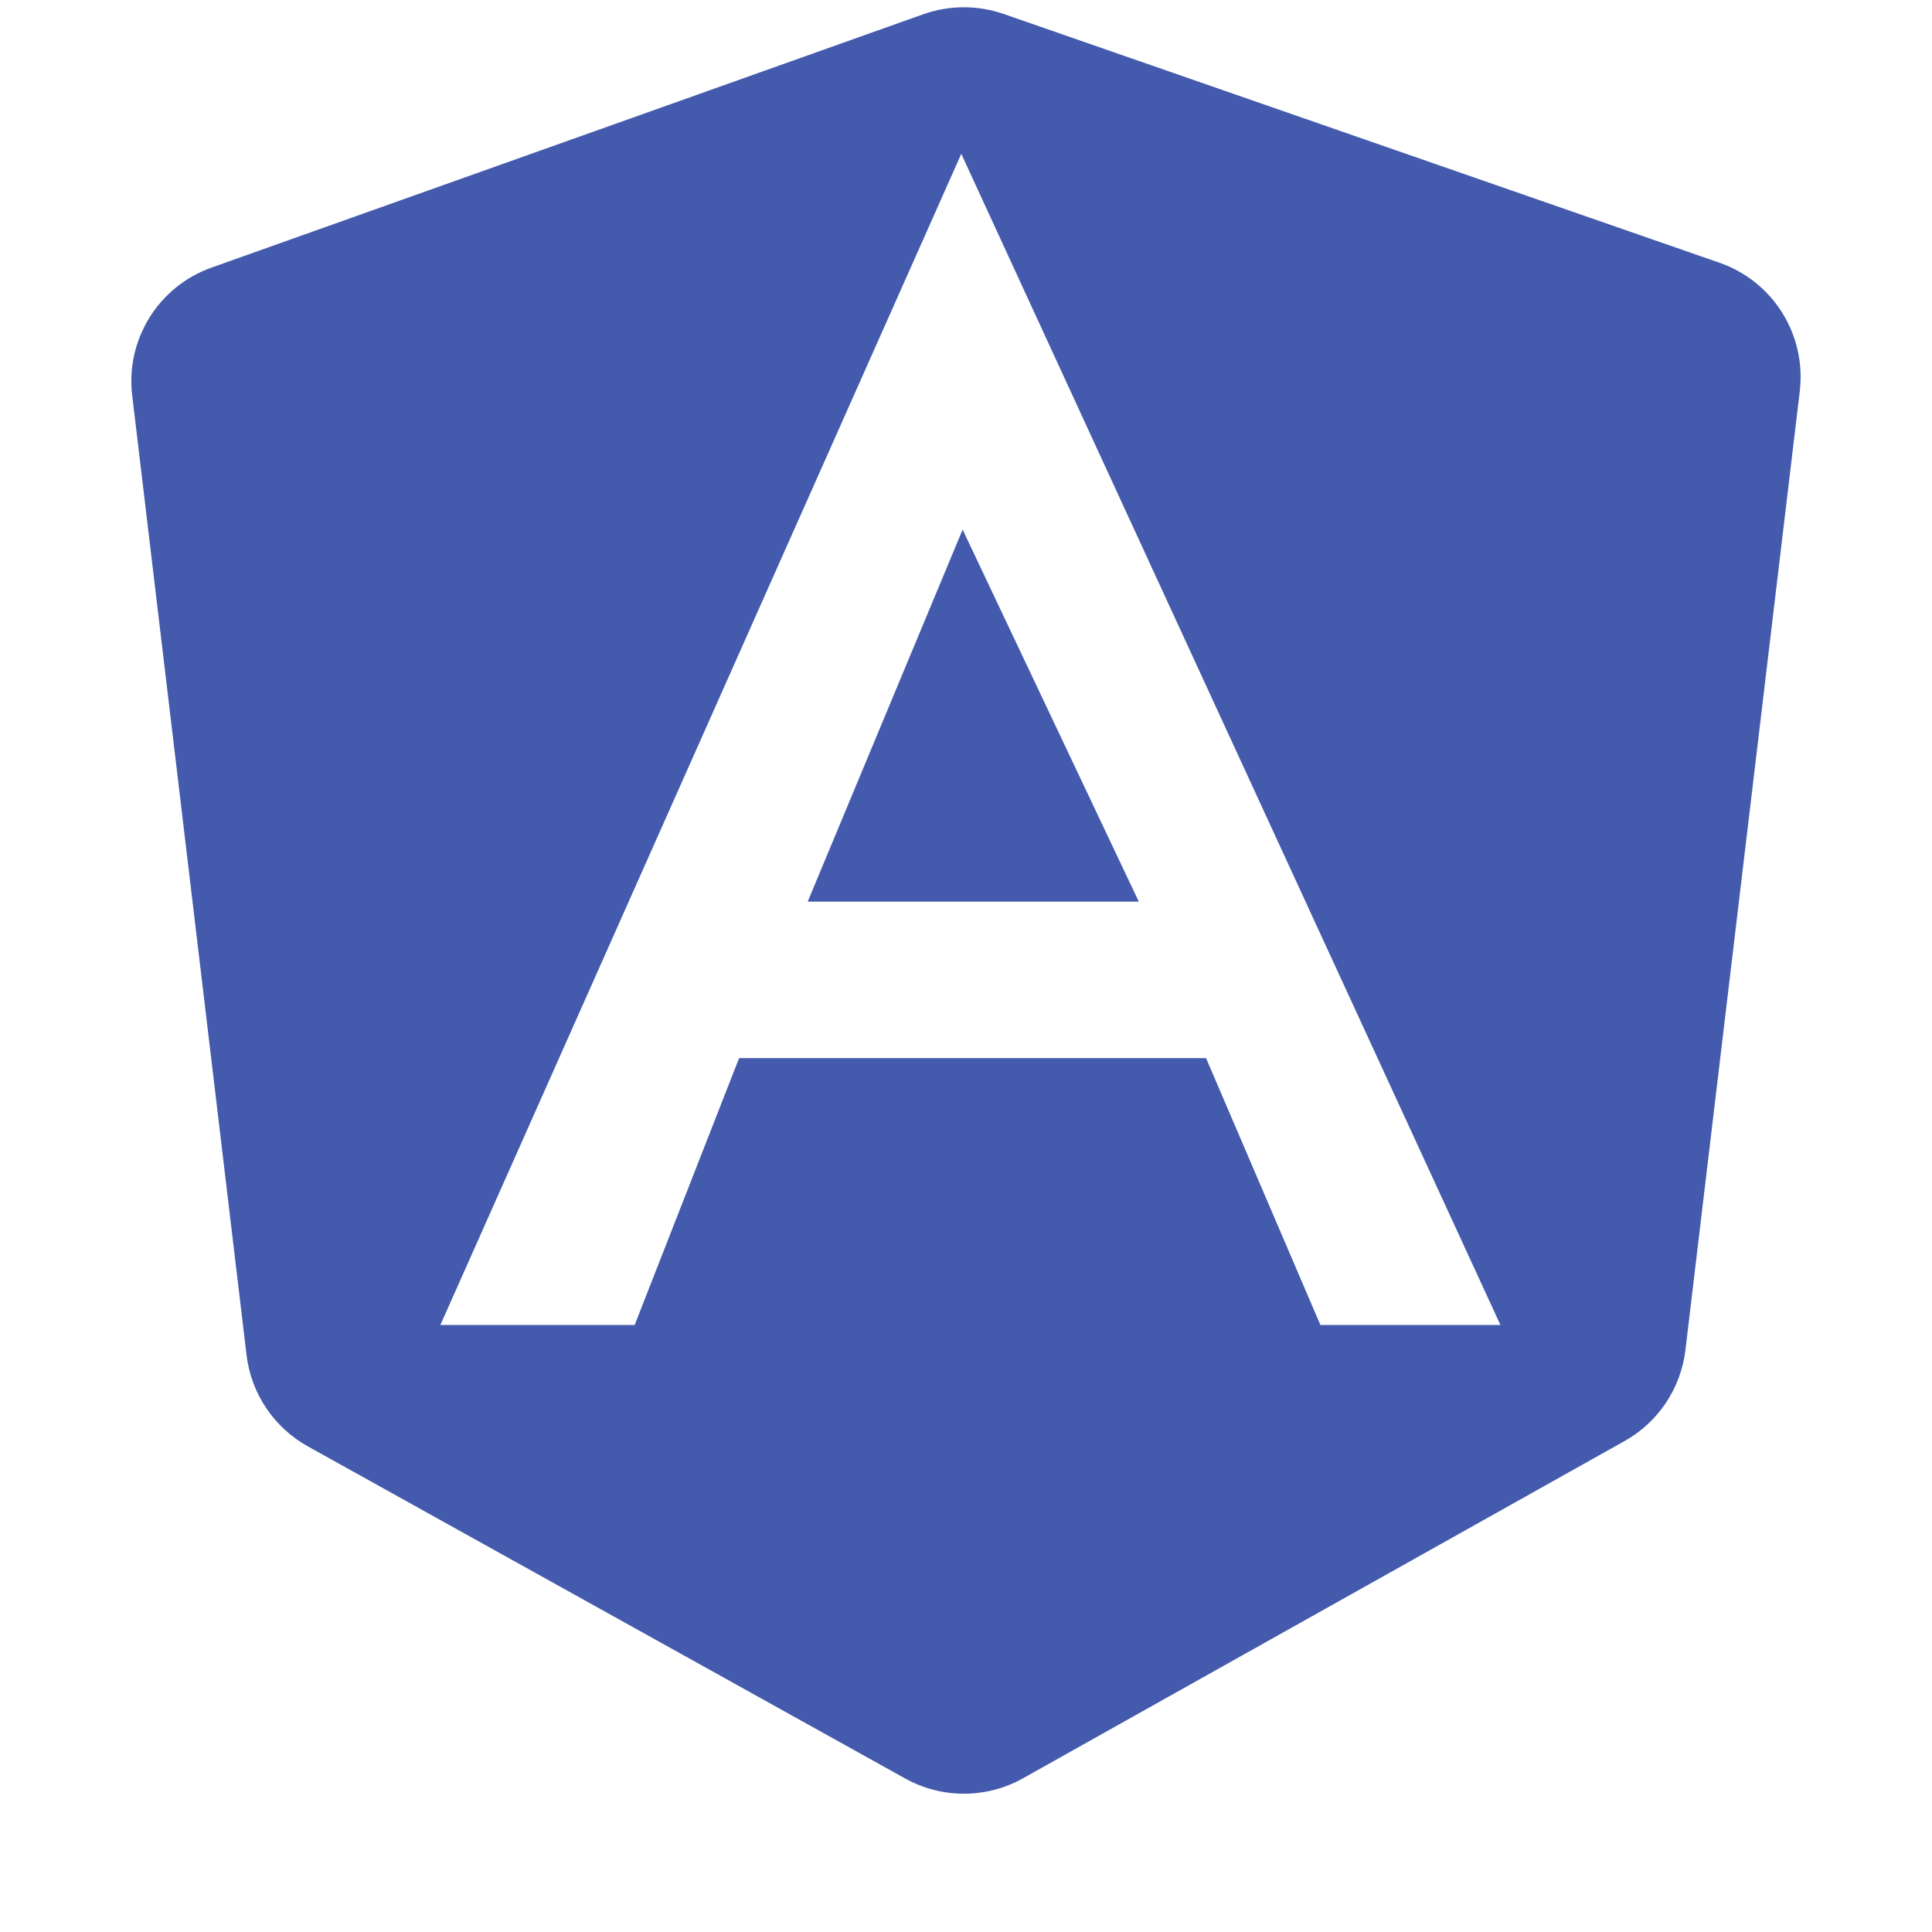
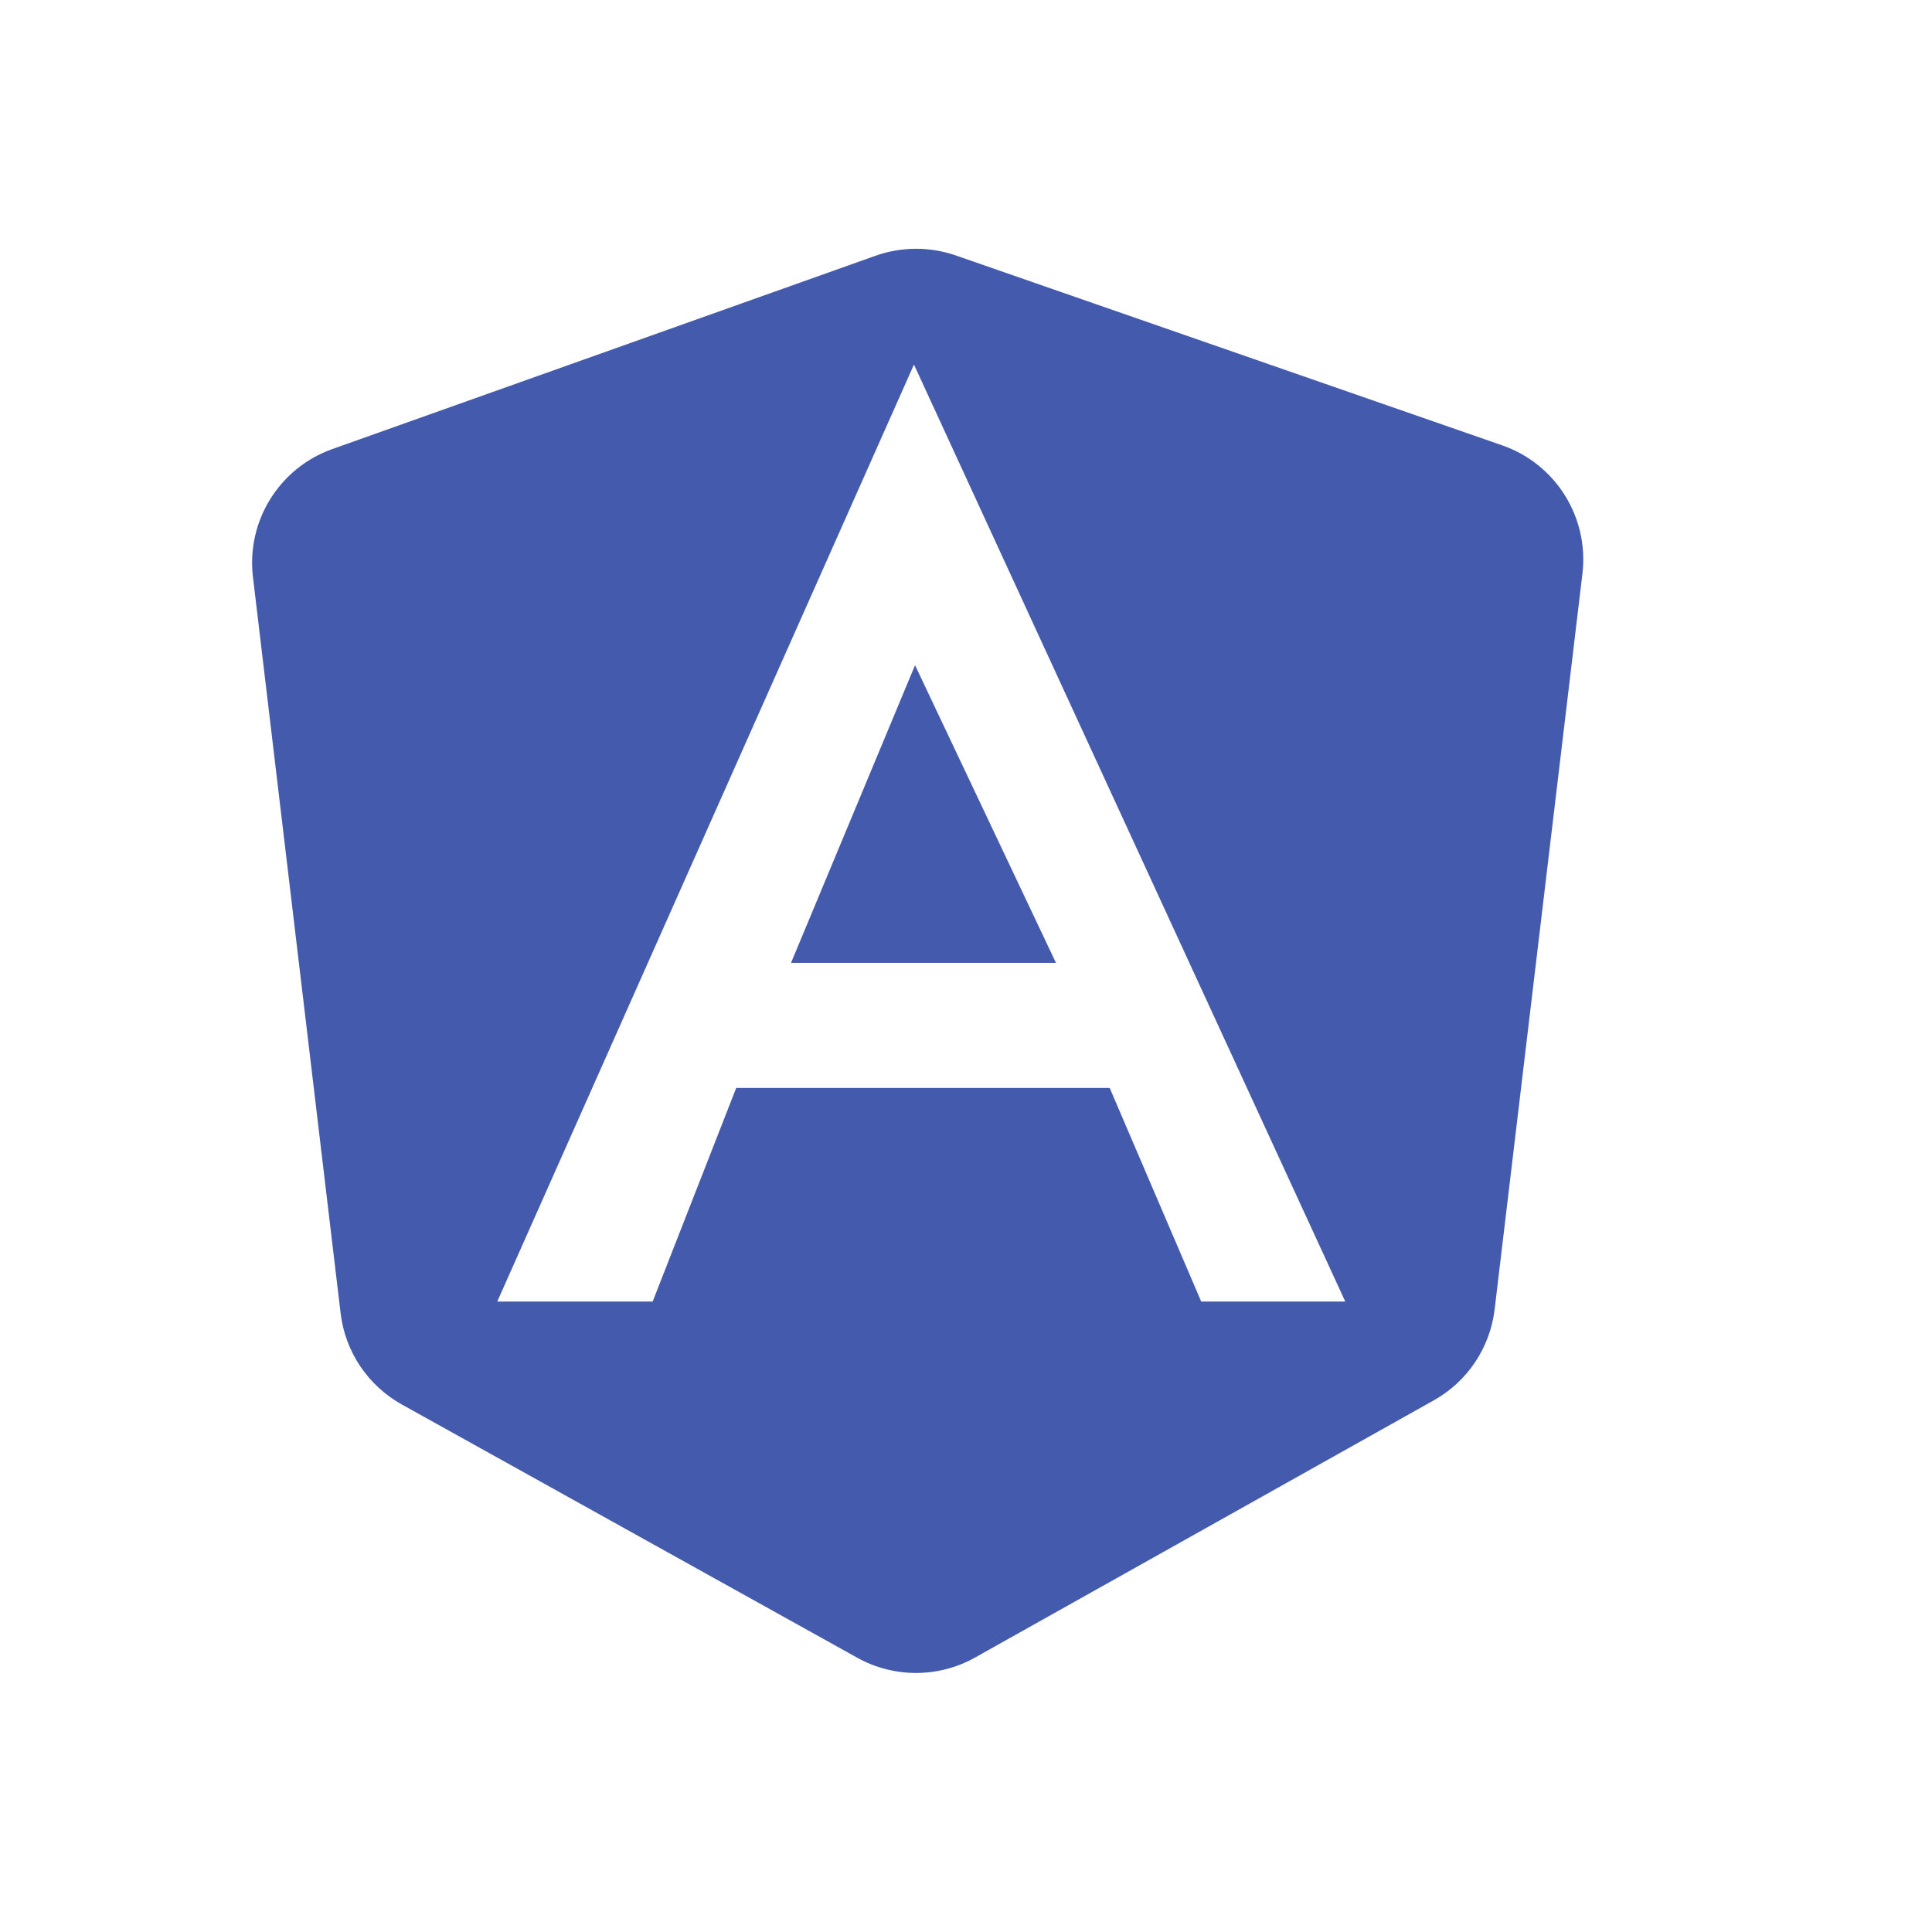
<svg xmlns="http://www.w3.org/2000/svg" width="16" height="16" viewBox="0 0 16 16" fill="none">
  <g id="angular-resolver">
-     <path id="Vector" d="M6.689 7.467H9.431L7.972 4.386L6.689 7.467ZM1.752 2.216C1.312 2.372 1.039 2.813 1.095 3.276L2.042 11.223C2.08 11.541 2.269 11.822 2.549 11.978L7.497 14.729C7.8 14.897 8.169 14.897 8.472 14.727L13.454 11.934C13.733 11.778 13.92 11.498 13.958 11.18L14.905 3.239C14.96 2.772 14.684 2.33 14.24 2.176L8.31 0.115C8.095 0.041 7.861 0.042 7.646 0.118L1.752 2.216ZM10.935 10.973L9.988 8.763H6.121L5.256 10.973H3.647L7.961 1.274L12.426 10.973H10.935Z" fill="#435AAD" />
+     <path id="Vector" d="M6.551 7.974H8.745L7.578 5.509L6.551 7.974ZM2.752 3.719C2.312 3.876 2.039 4.316 2.095 4.78L2.821 10.877C2.859 11.195 3.048 11.476 3.329 11.632L7.1 13.729C7.403 13.897 7.772 13.897 8.075 13.727L11.874 11.597C12.153 11.441 12.34 11.161 12.378 10.843L13.105 4.751C13.16 4.284 12.884 3.842 12.44 3.688L7.914 2.115C7.699 2.041 7.465 2.042 7.251 2.118L2.752 3.719ZM9.948 10.779L9.19 9.01H6.097L5.405 10.779H4.118L7.569 3.019L11.141 10.779H9.948Z" fill="#435AAD" />
  </g>
</svg>
